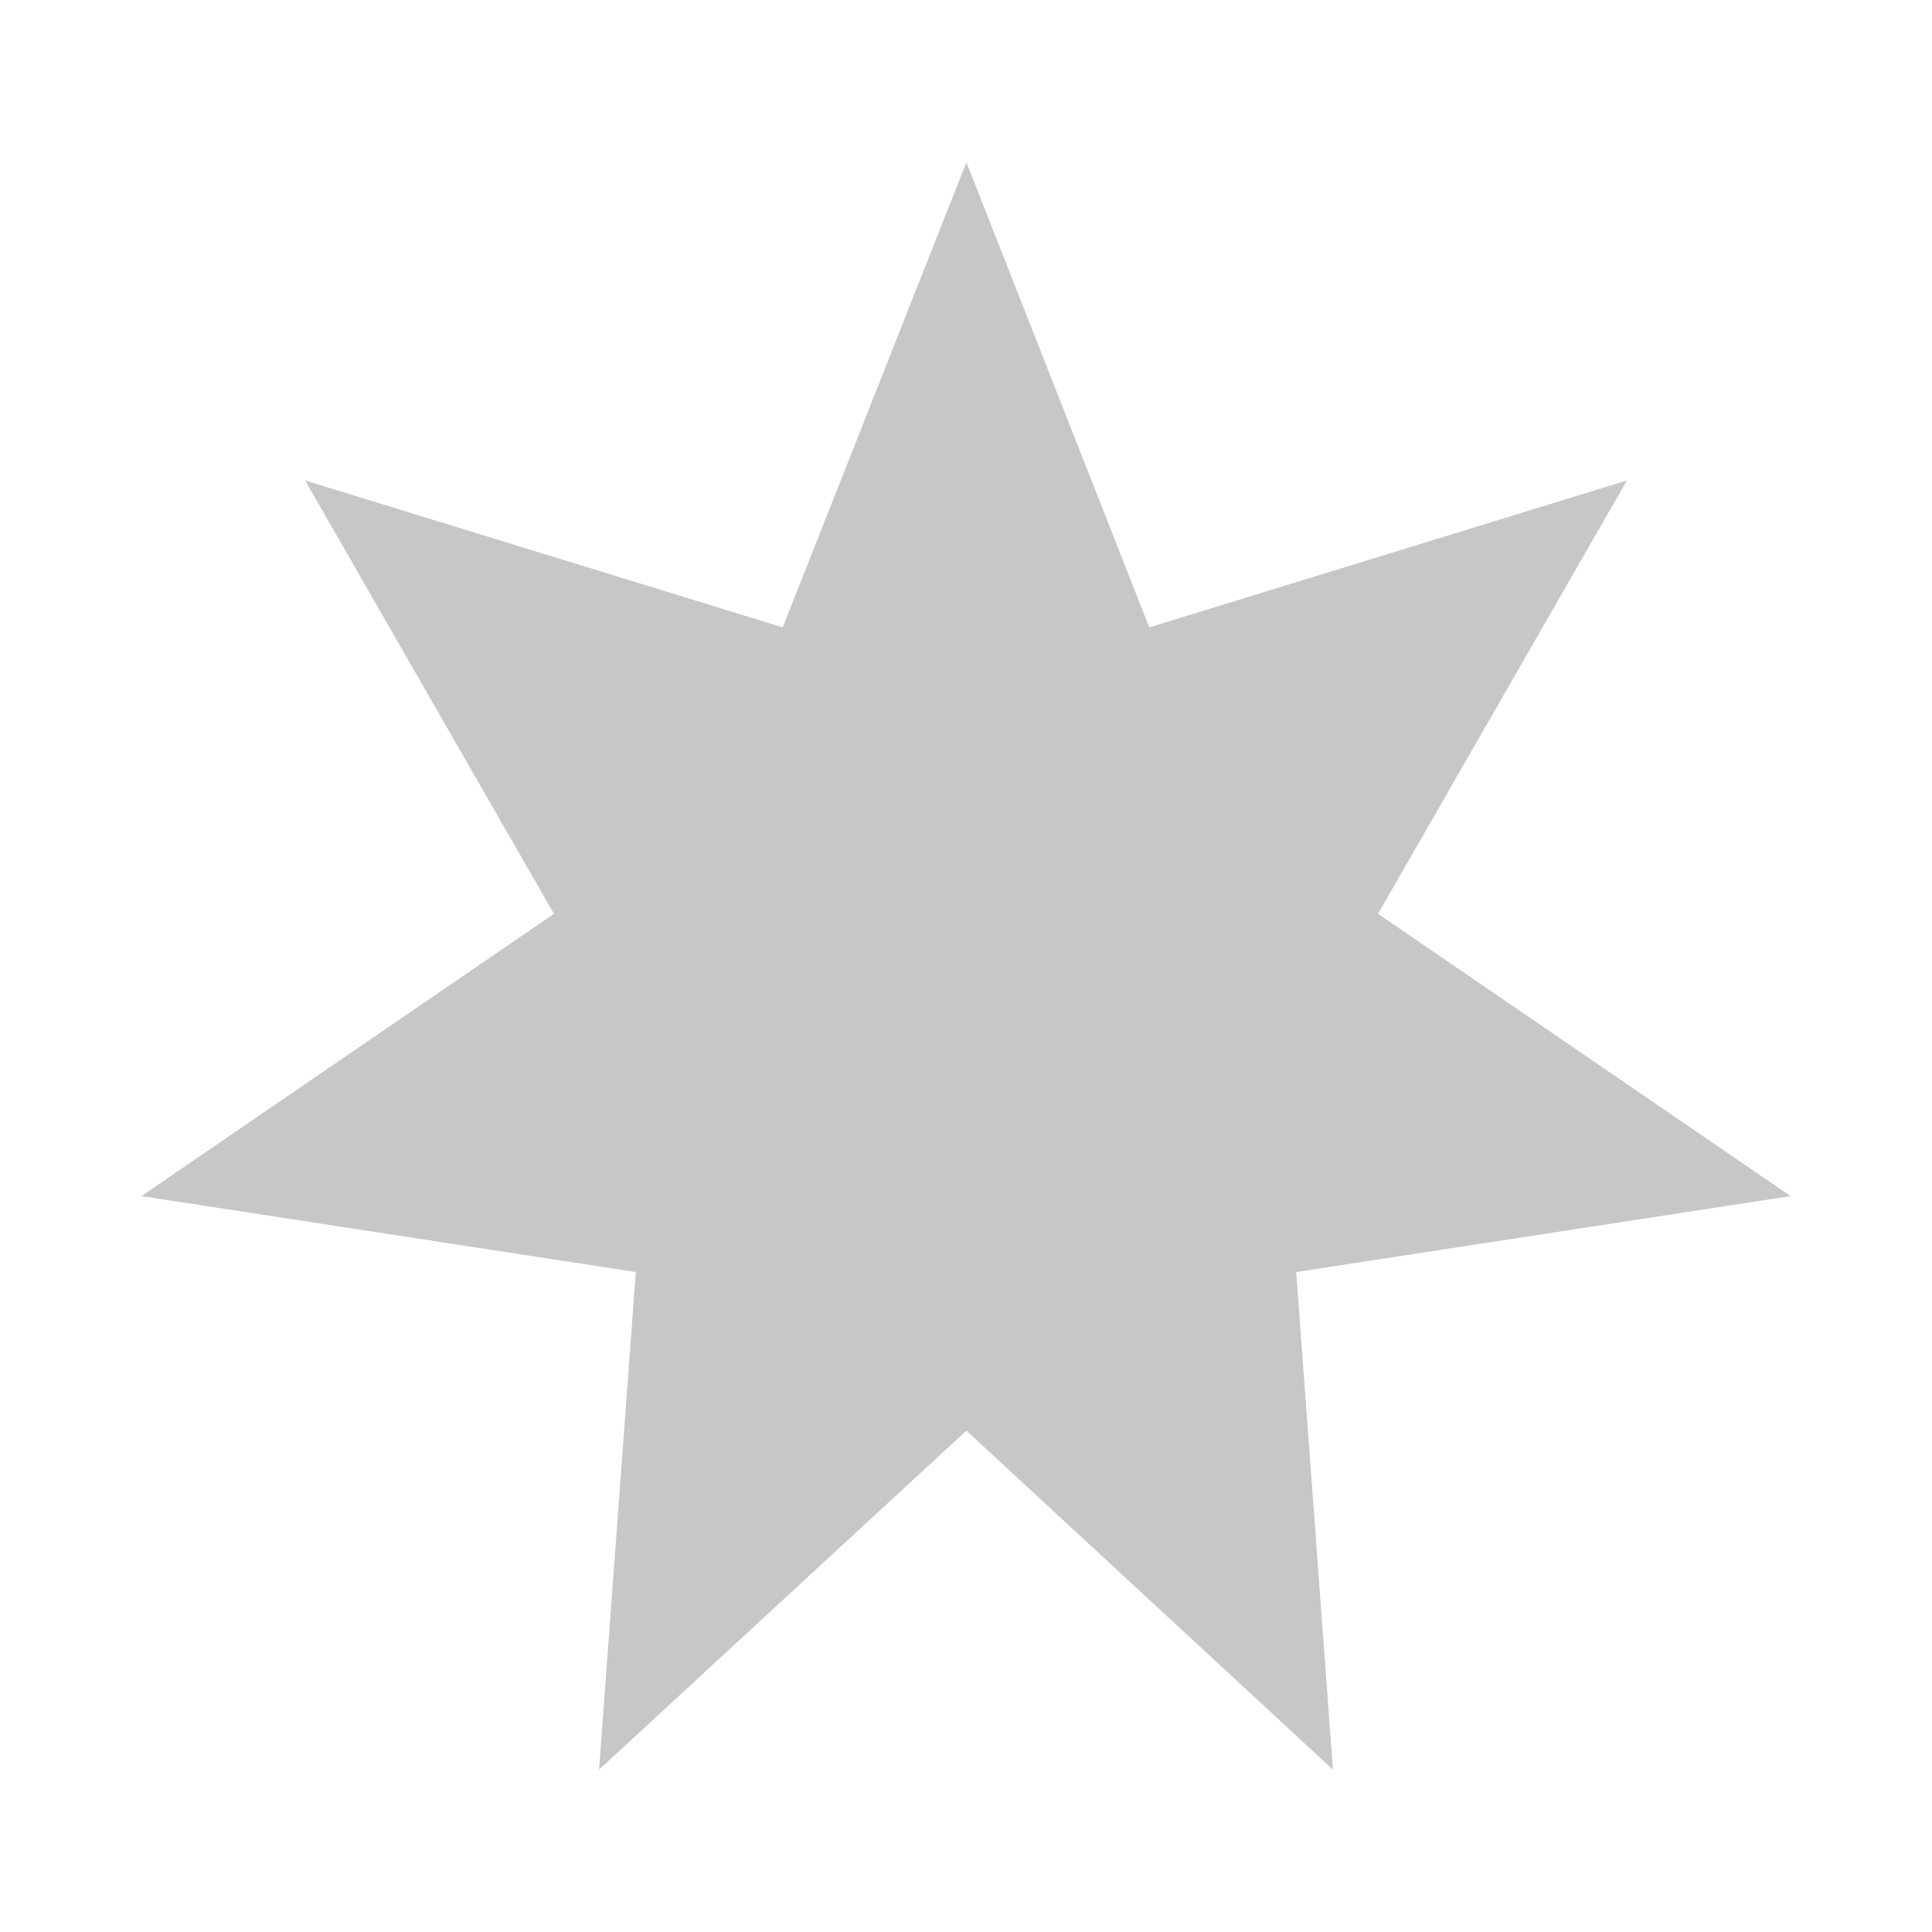
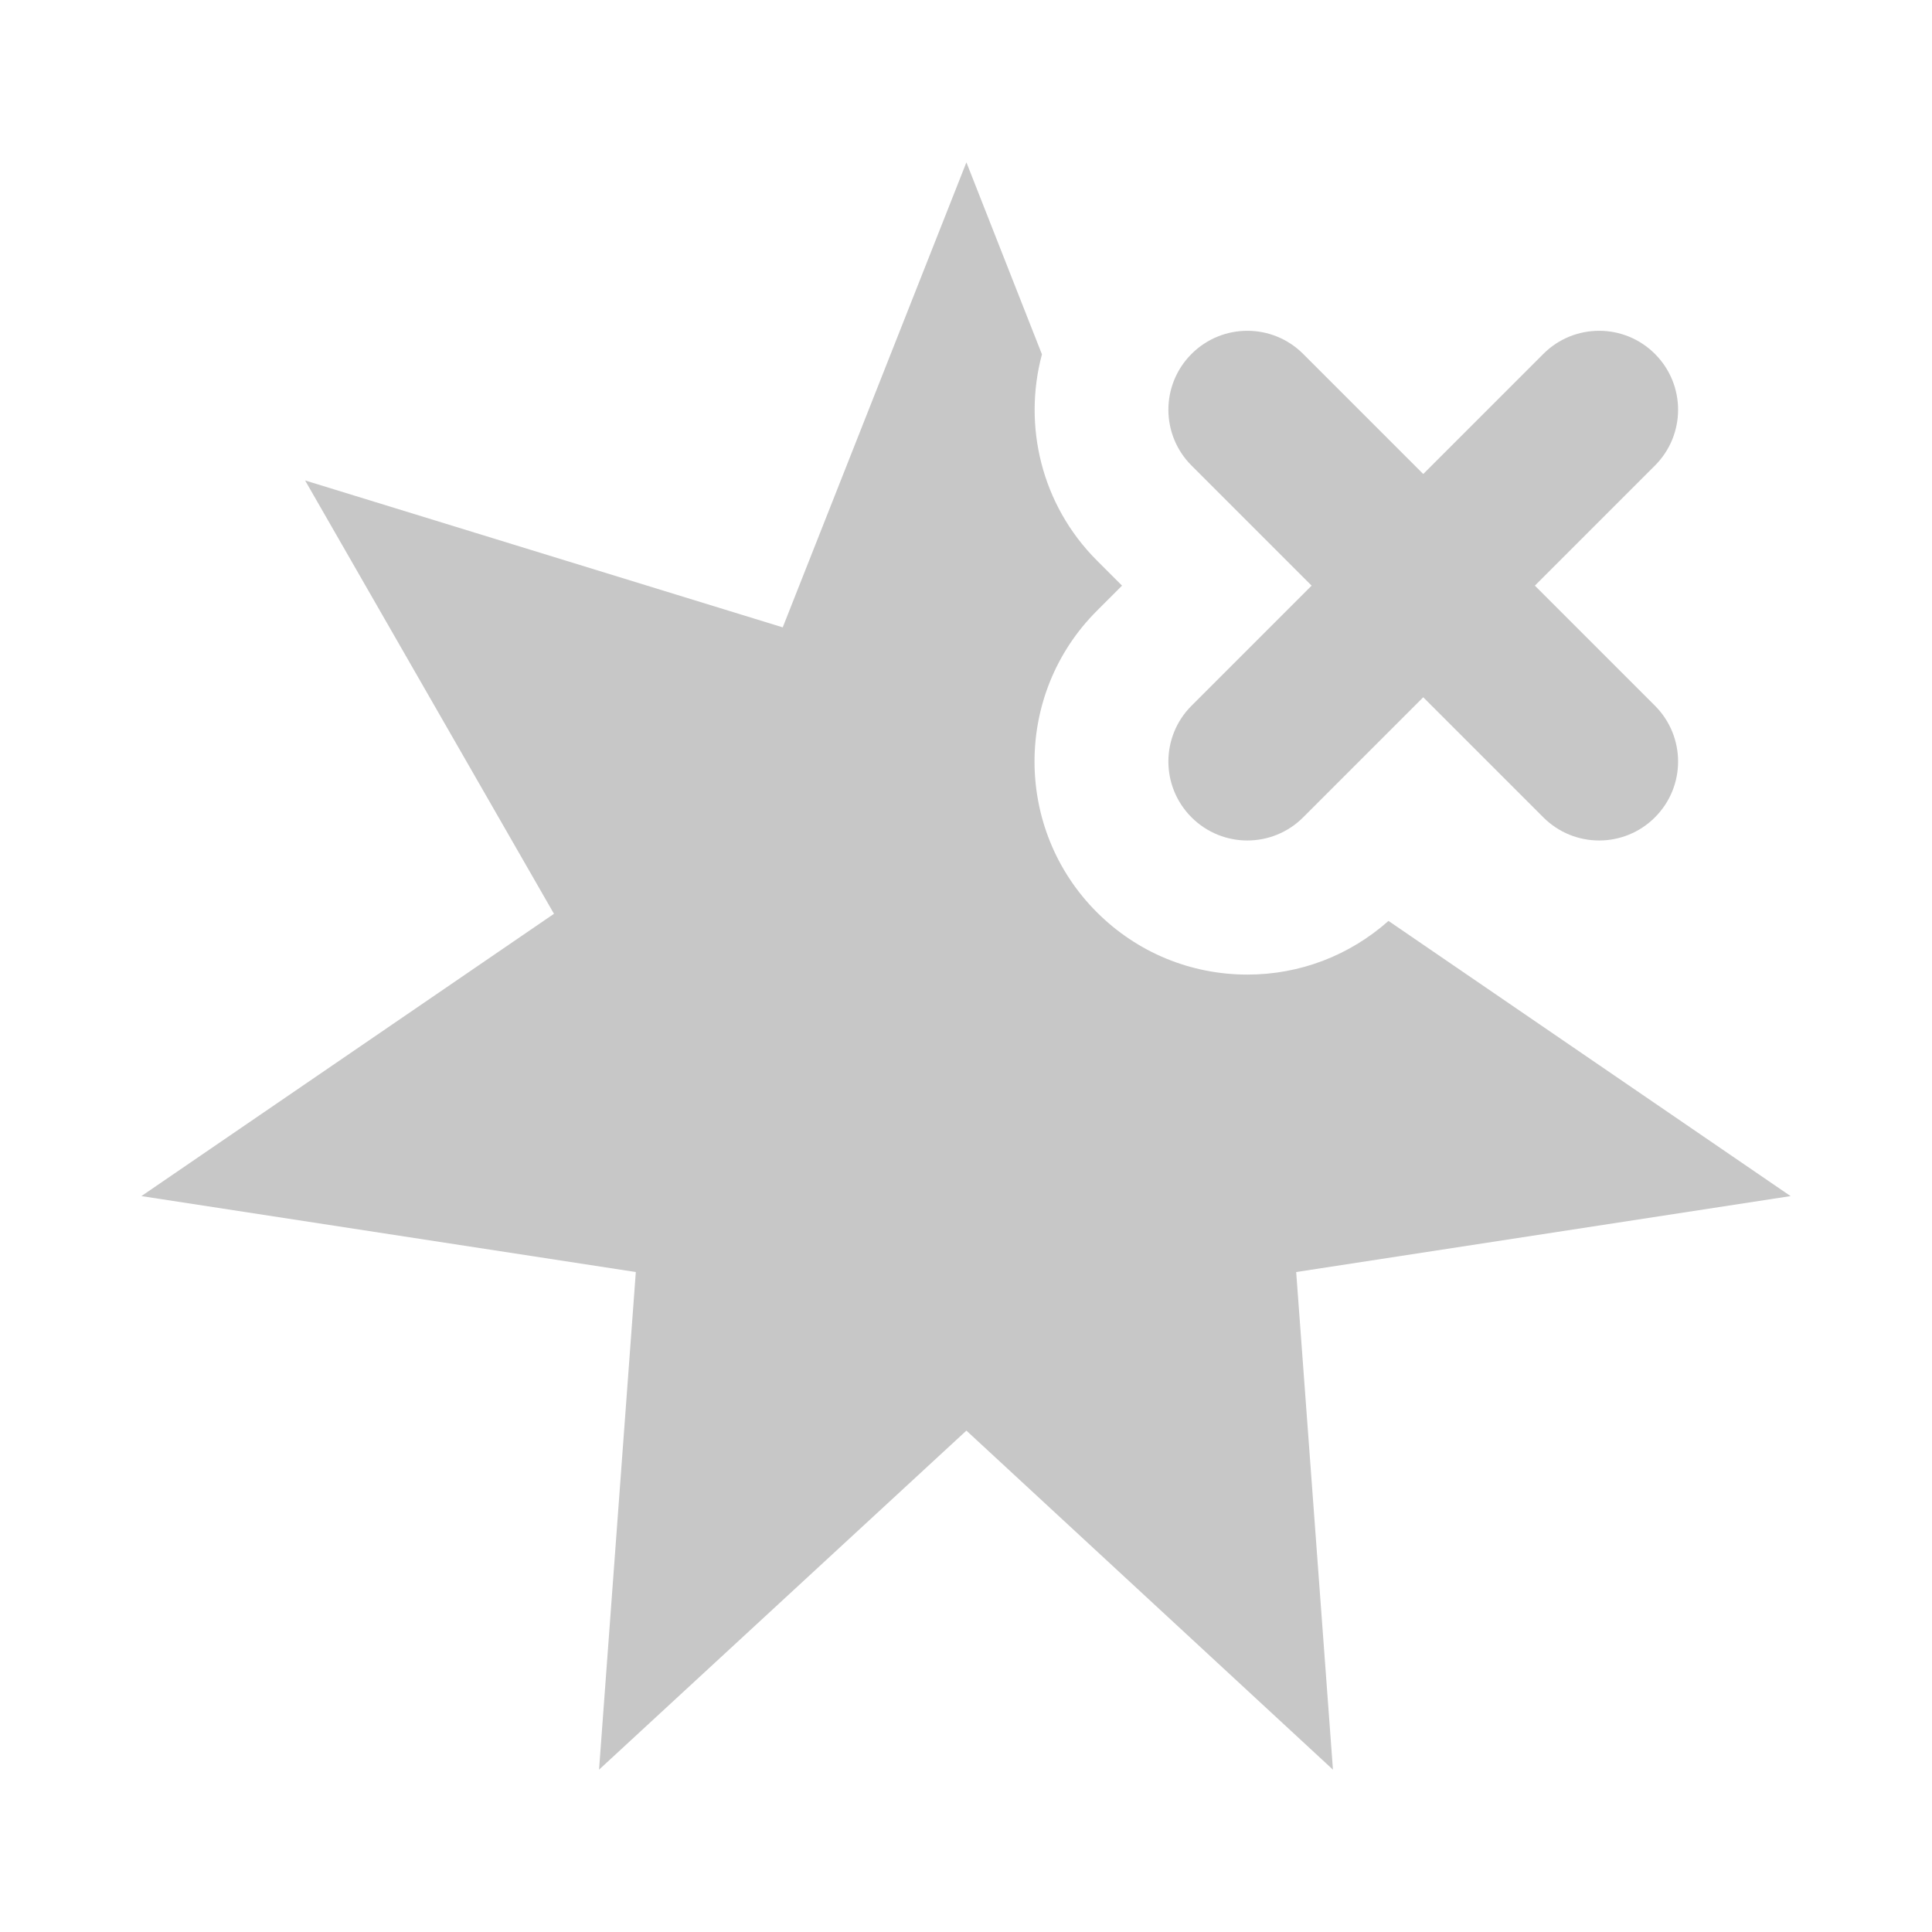
- <svg xmlns="http://www.w3.org/2000/svg" width="144" height="144" version="1.1" viewBox="0 0 144 144">
+ <svg xmlns="http://www.w3.org/2000/svg" id="Layer_1" version="1.1" viewBox="0 0 144 144">
  <defs>
    <style>
      .st0 {
        fill: #c7c7c7;
      }
    </style>
  </defs>
-   <polygon class="st0" points="72.03 106.63 44.65 131.9 47.39 94.81 10.54 89.15 41.29 68.11 22.74 35.81 58.34 46.76 72.03 12.1 85.66 46.76 121.26 35.81 102.71 68.11 133.46 89.15 96.61 94.81 99.35 131.9 72.03 106.63" />
+   <path class="st0" d="M103.49,68.64c-2.91,2.58-6.6,4-10.51,4-4.24,0-8.23-1.65-11.23-4.65-6.19-6.19-6.19-16.27,0-22.46l1.88-1.88-1.88-1.88c-4.15-4.16-5.51-10.06-4.09-15.36l-5.63-14.31-13.69,34.66-35.6-10.95,18.55,32.3-30.75,21.04,36.85,5.66-2.74,37.09,27.38-25.27,27.32,25.27-2.74-37.09,36.85-5.66-29.97-20.51Z" />
+   <path class="st0" d="M114.4,43.65l8.95-8.95c2.3-2.3,2.3-6.02,0-8.32-2.3-2.3-6.02-2.3-8.32,0l-8.95,8.95-8.95-8.95c-2.3-2.3-6.02-2.3-8.32,0-2.3,2.3-2.3,6.02,0,8.32l8.95,8.95-8.95,8.95c-2.3,2.3-2.3,6.02,0,8.32,2.3,2.3,6.02,2.3,8.32,0l8.95-8.95,8.95,8.95c2.3,2.3,6.02,2.3,8.32,0,2.3-2.3,2.3-6.02,0-8.32l-8.95-8.95Z" />
</svg>
